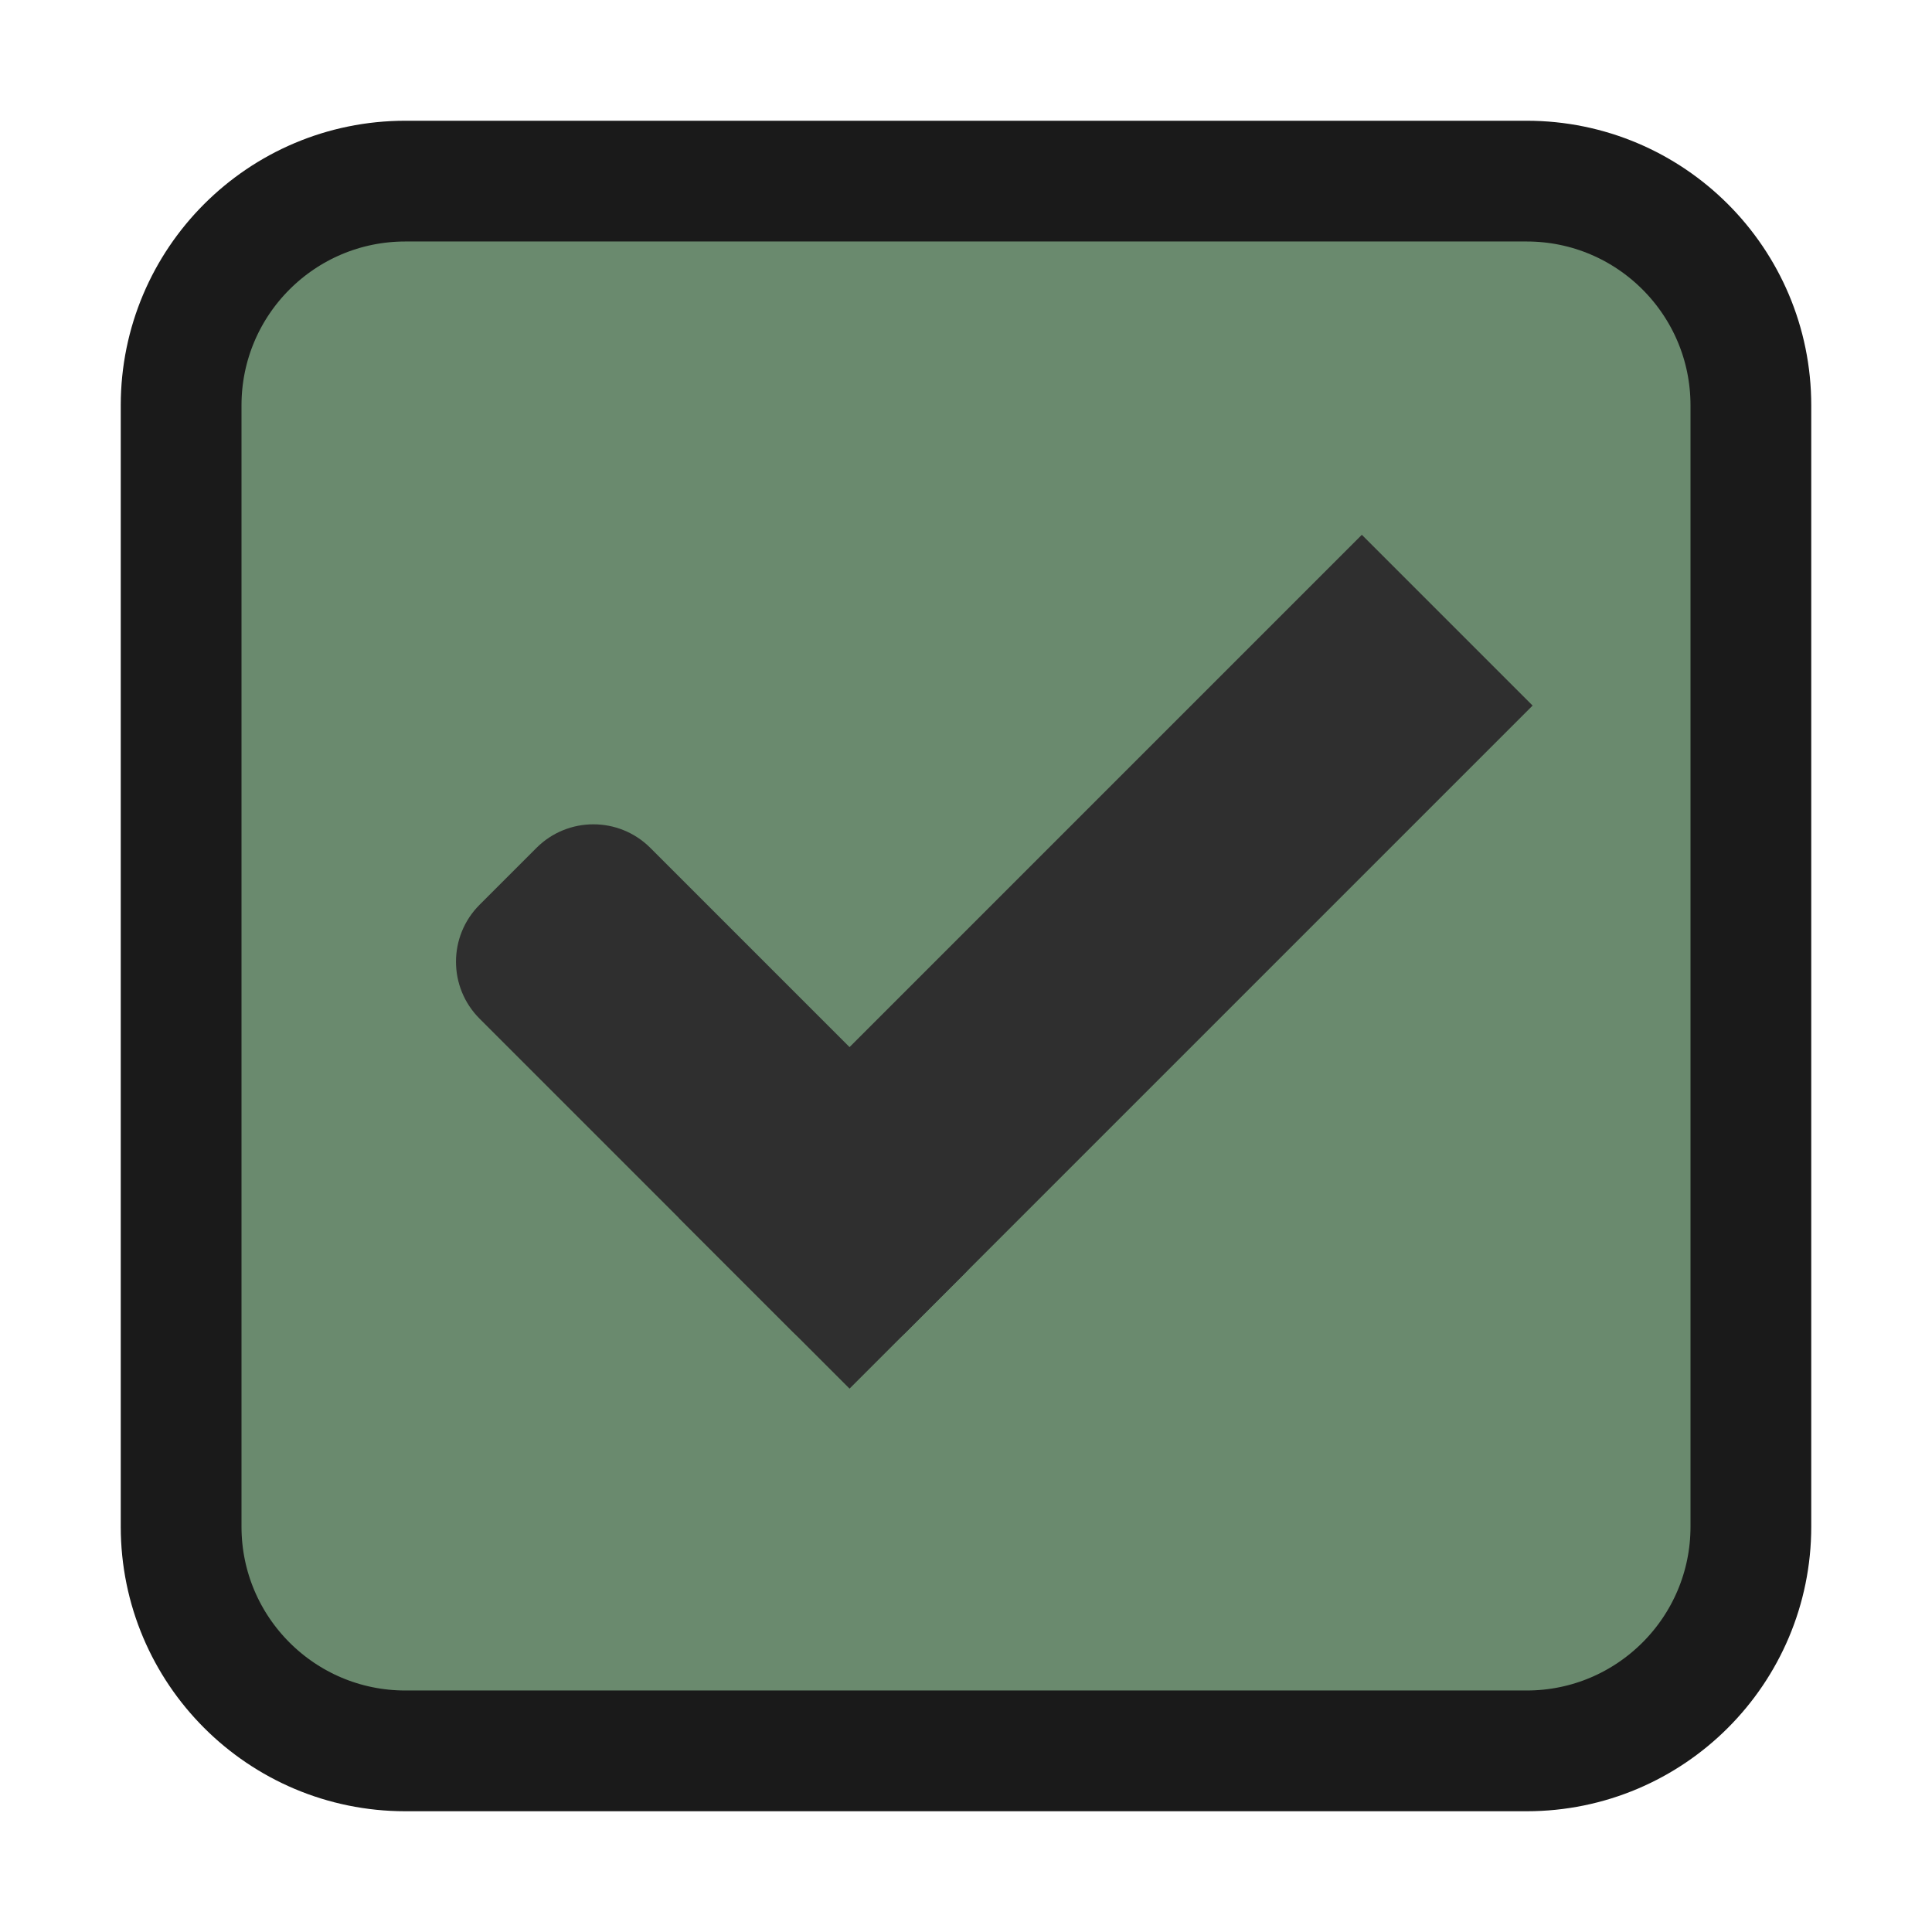
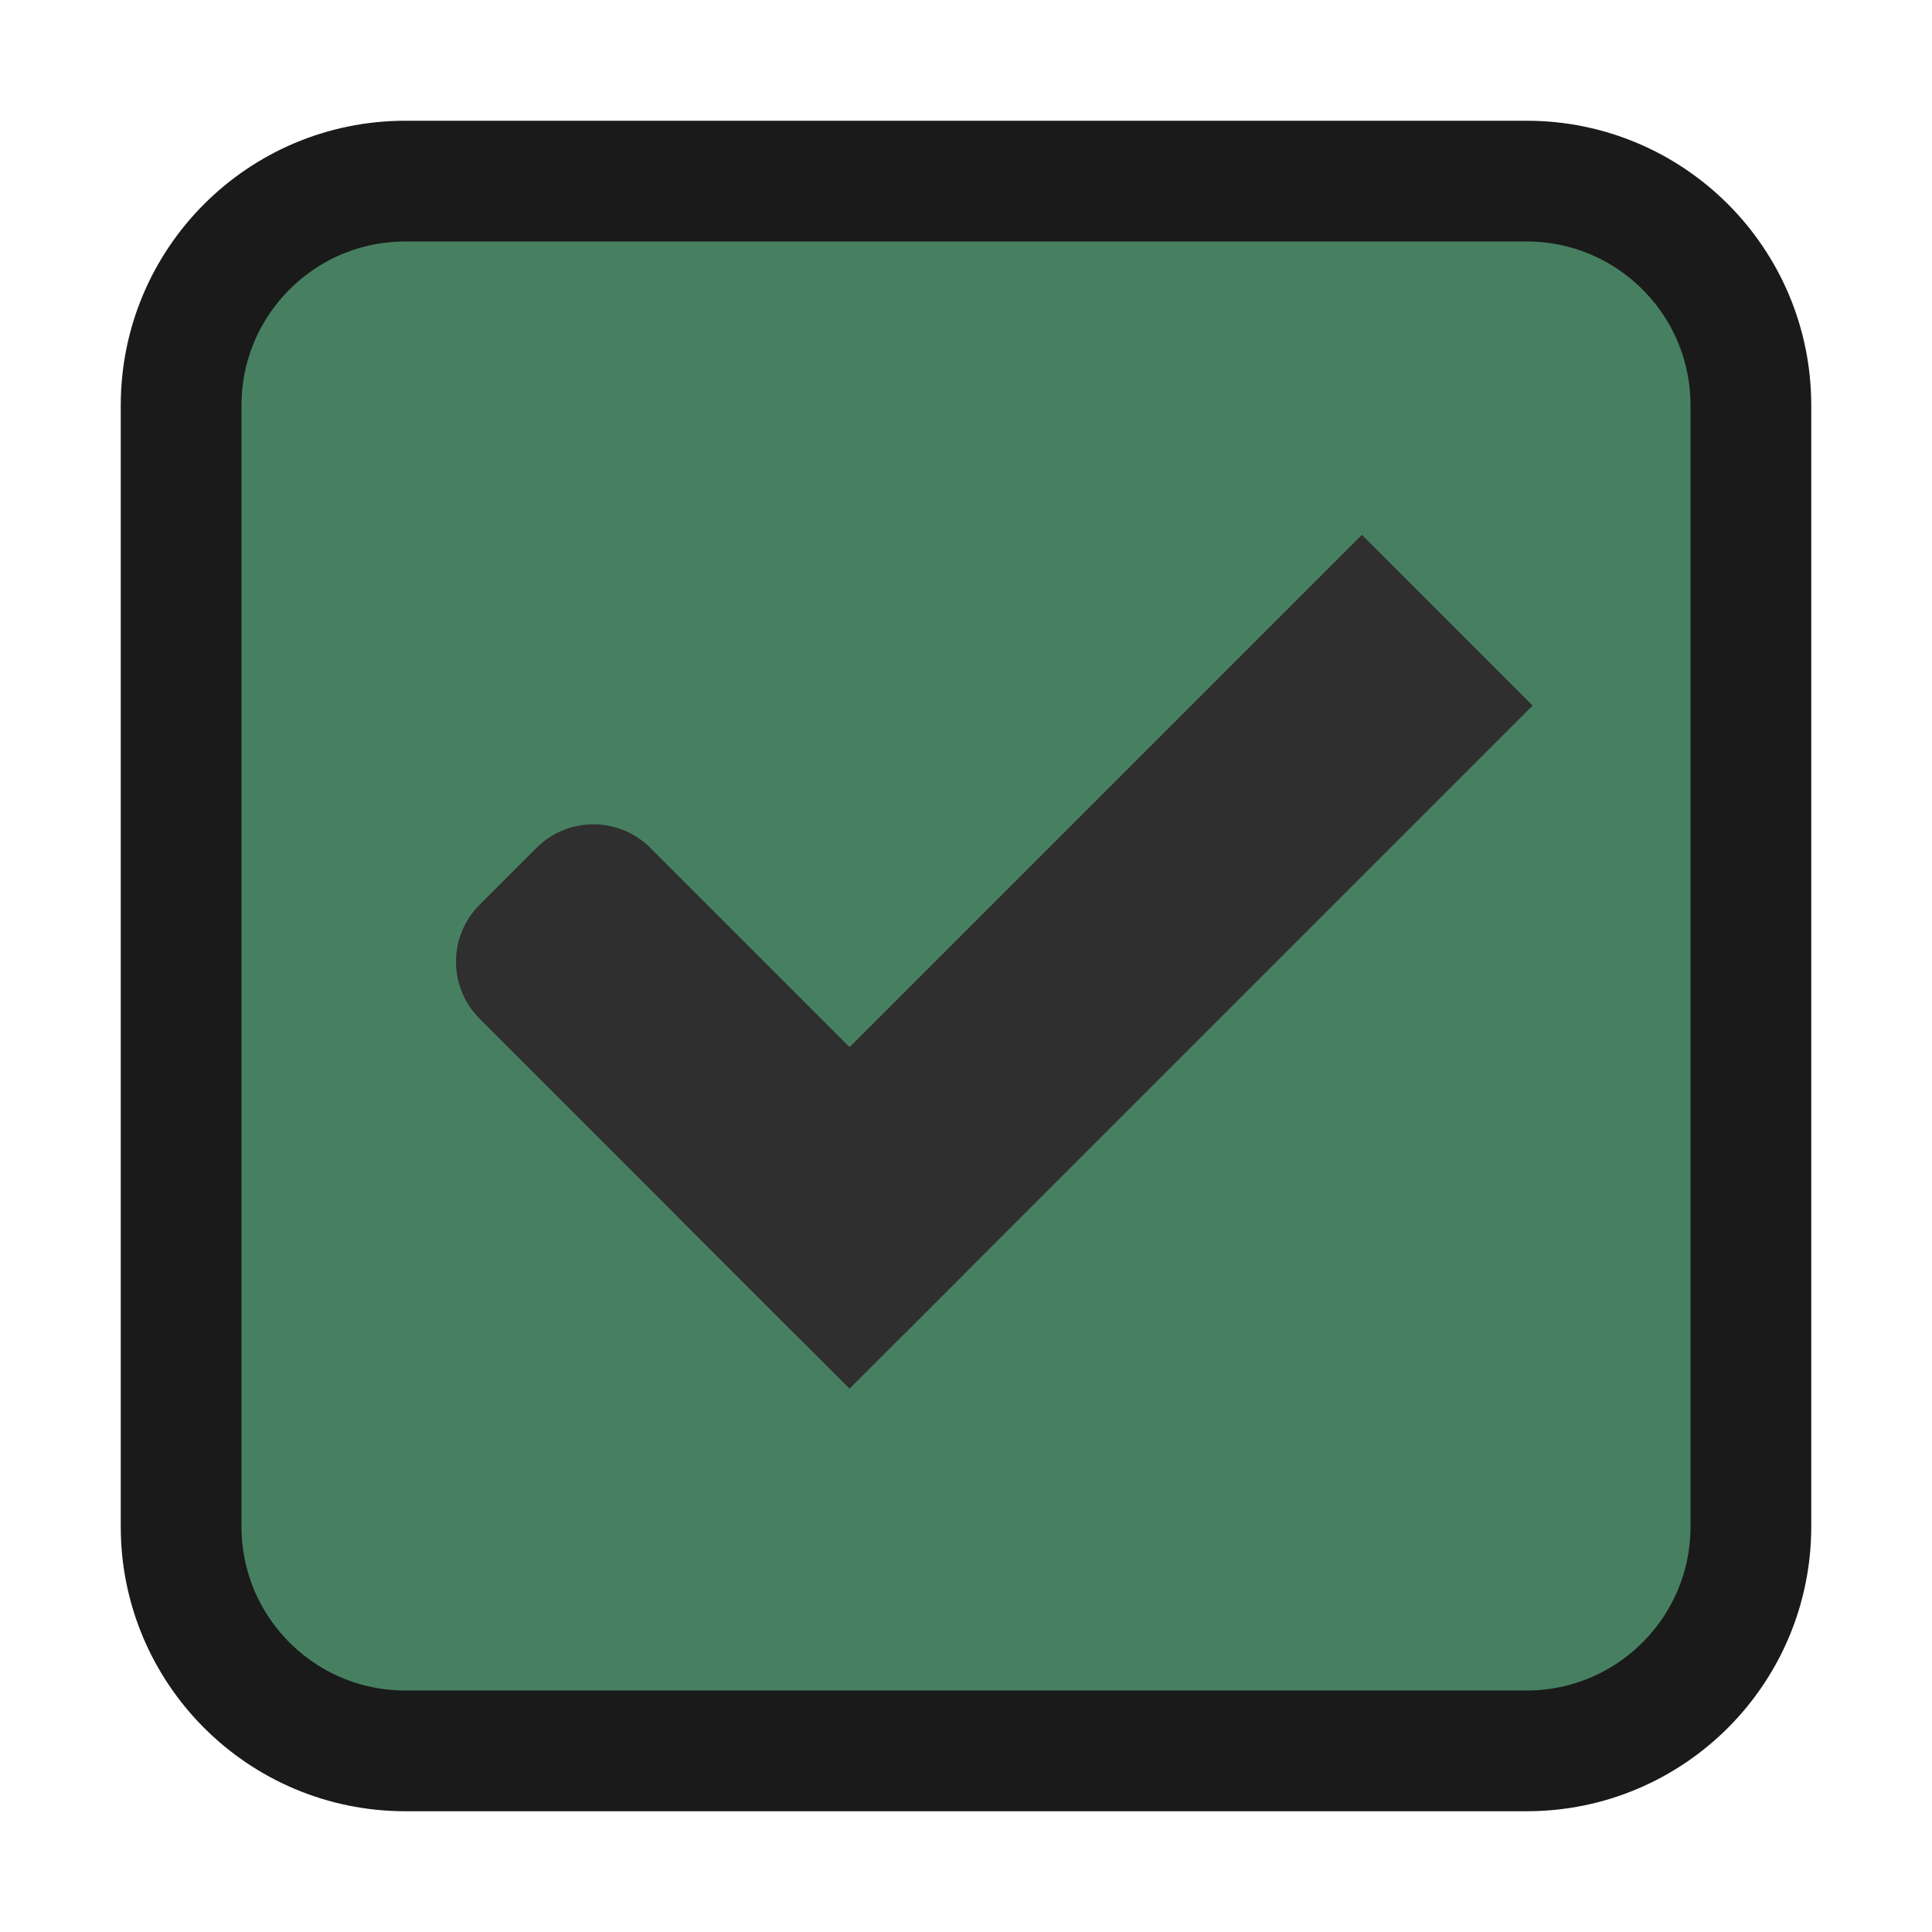
<svg xmlns="http://www.w3.org/2000/svg" width="16" height="16" id="svg2" version="1.1">
  <defs id="defs4">
    <linearGradient id="linearGradient3768-6">
      <stop style="stop-color:#0f0f0f;stop-opacity:1;" offset="0" id="stop3770-6" />
      <stop id="stop3778-2" offset="0.078" style="stop-color:#171717;stop-opacity:1;" />
      <stop style="stop-color:#171717;stop-opacity:1;" offset="0.974" id="stop3774-0" />
      <stop style="stop-color:#1b1b1b;stop-opacity:1;" offset="1" id="stop3776-1" />
    </linearGradient>
  </defs>
  <g id="layer1" transform="translate(0,-1036.362)">
    <g transform="translate(-36,1036)" style="display:inline;opacity:1" id="checkbox-checked-dark">
      <g id="checkbox-unchecked-5-59" style="display:inline" transform="translate(19,0)">
        <g id="sdsd-7-54">
          <g transform="translate(0,-30)" id="scdsdcd-5-8">
            <g transform="matrix(0.9295198,0,0,0.9291437,-156.7507,-212.9618)" id="g15812-6-6-1-5-4" style="display:inline">
              <g style="display:inline" id="g5489-2-9-6-8-8-53-5" transform="matrix(0.5089163,0,0,0.5173982,161.7932,197.5643)">
                <g id="g5428-8-1-4-0-0-4-2" />
              </g>
            </g>
            <rect style="color:#000000;display:inline;overflow:visible;visibility:visible;fill:none;stroke:none;stroke-width:2;marker:none;enable-background:accumulate" id="rect13523-7-11" width="16" height="16" x="17" y="30.362" />
            <g id="g5400-6-68">
-               <rect rx="1.857" y="31.862" x="18.5" height="13" width="13" id="rect5147-9-1-5-7-6-7-4" style="color:#000000;display:inline;overflow:visible;visibility:visible;fill:#6a8a6e;fill-opacity:1;stroke:#1a1a1a;stroke-width:1;stroke-linecap:butt;stroke-linejoin:round;stroke-miterlimit:4;stroke-dasharray:none;stroke-dashoffset:0;stroke-opacity:1;marker:none;enable-background:accumulate" ry="1.857" />
+               <rect rx="1.857" y="31.862" x="18.5" height="13" width="13" id="rect5147-9-1-5-7-6-7-4" style="color:#000000;display:inline;overflow:visible;visibility:visible;fill:#478061;fill-opacity:1;stroke:#1a1a1a;stroke-width:1;stroke-linecap:butt;stroke-linejoin:round;stroke-miterlimit:4;stroke-dasharray:none;stroke-dashoffset:0;stroke-opacity:1;marker:none;enable-background:accumulate" ry="1.857" />
            </g>
          </g>
        </g>
      </g>
      <g id="checkbox-checked-dark-7-37" transform="translate(36,-1036)" style="display:inline">
        <g id="g3981-6-4-97" transform="matrix(0.7071068,0.7071068,-0.7071068,0.7071068,729.9547,305.0582)" style="opacity:0.85;fill:#1a1a1a;fill-opacity:1" />
        <g id="g4049-2-5" transform="matrix(0.7071068,0.7071068,-0.7071068,0.7071068,727.9444,295.3112)">
          <g id="g4056-7-6" transform="translate(12.37438,11.53123)">
            <g id="g3981-0-8" transform="translate(-3,-4.999983)" style="fill:#3b3c3e;fill-opacity:1">
              <rect ry="0.667" rx="0.667" y="1033.362" x="8" height="2" width="5" id="rect3977-39-90" style="fill:#2f2f2f;fill-opacity:1;stroke:none" />
              <rect ry="0" y="1027.362" x="11" height="8" width="2" id="rect3979-7-60" style="fill:#2f2f2f;fill-opacity:1;stroke:none" />
            </g>
            <rect style="fill:#eeeeee;fill-opacity:0;stroke:none" id="rect4047-81-5" width="3" height="1" x="5" y="-8" transform="translate(0,1036.362)" />
          </g>
        </g>
      </g>
    </g>
  </g>
</svg>
